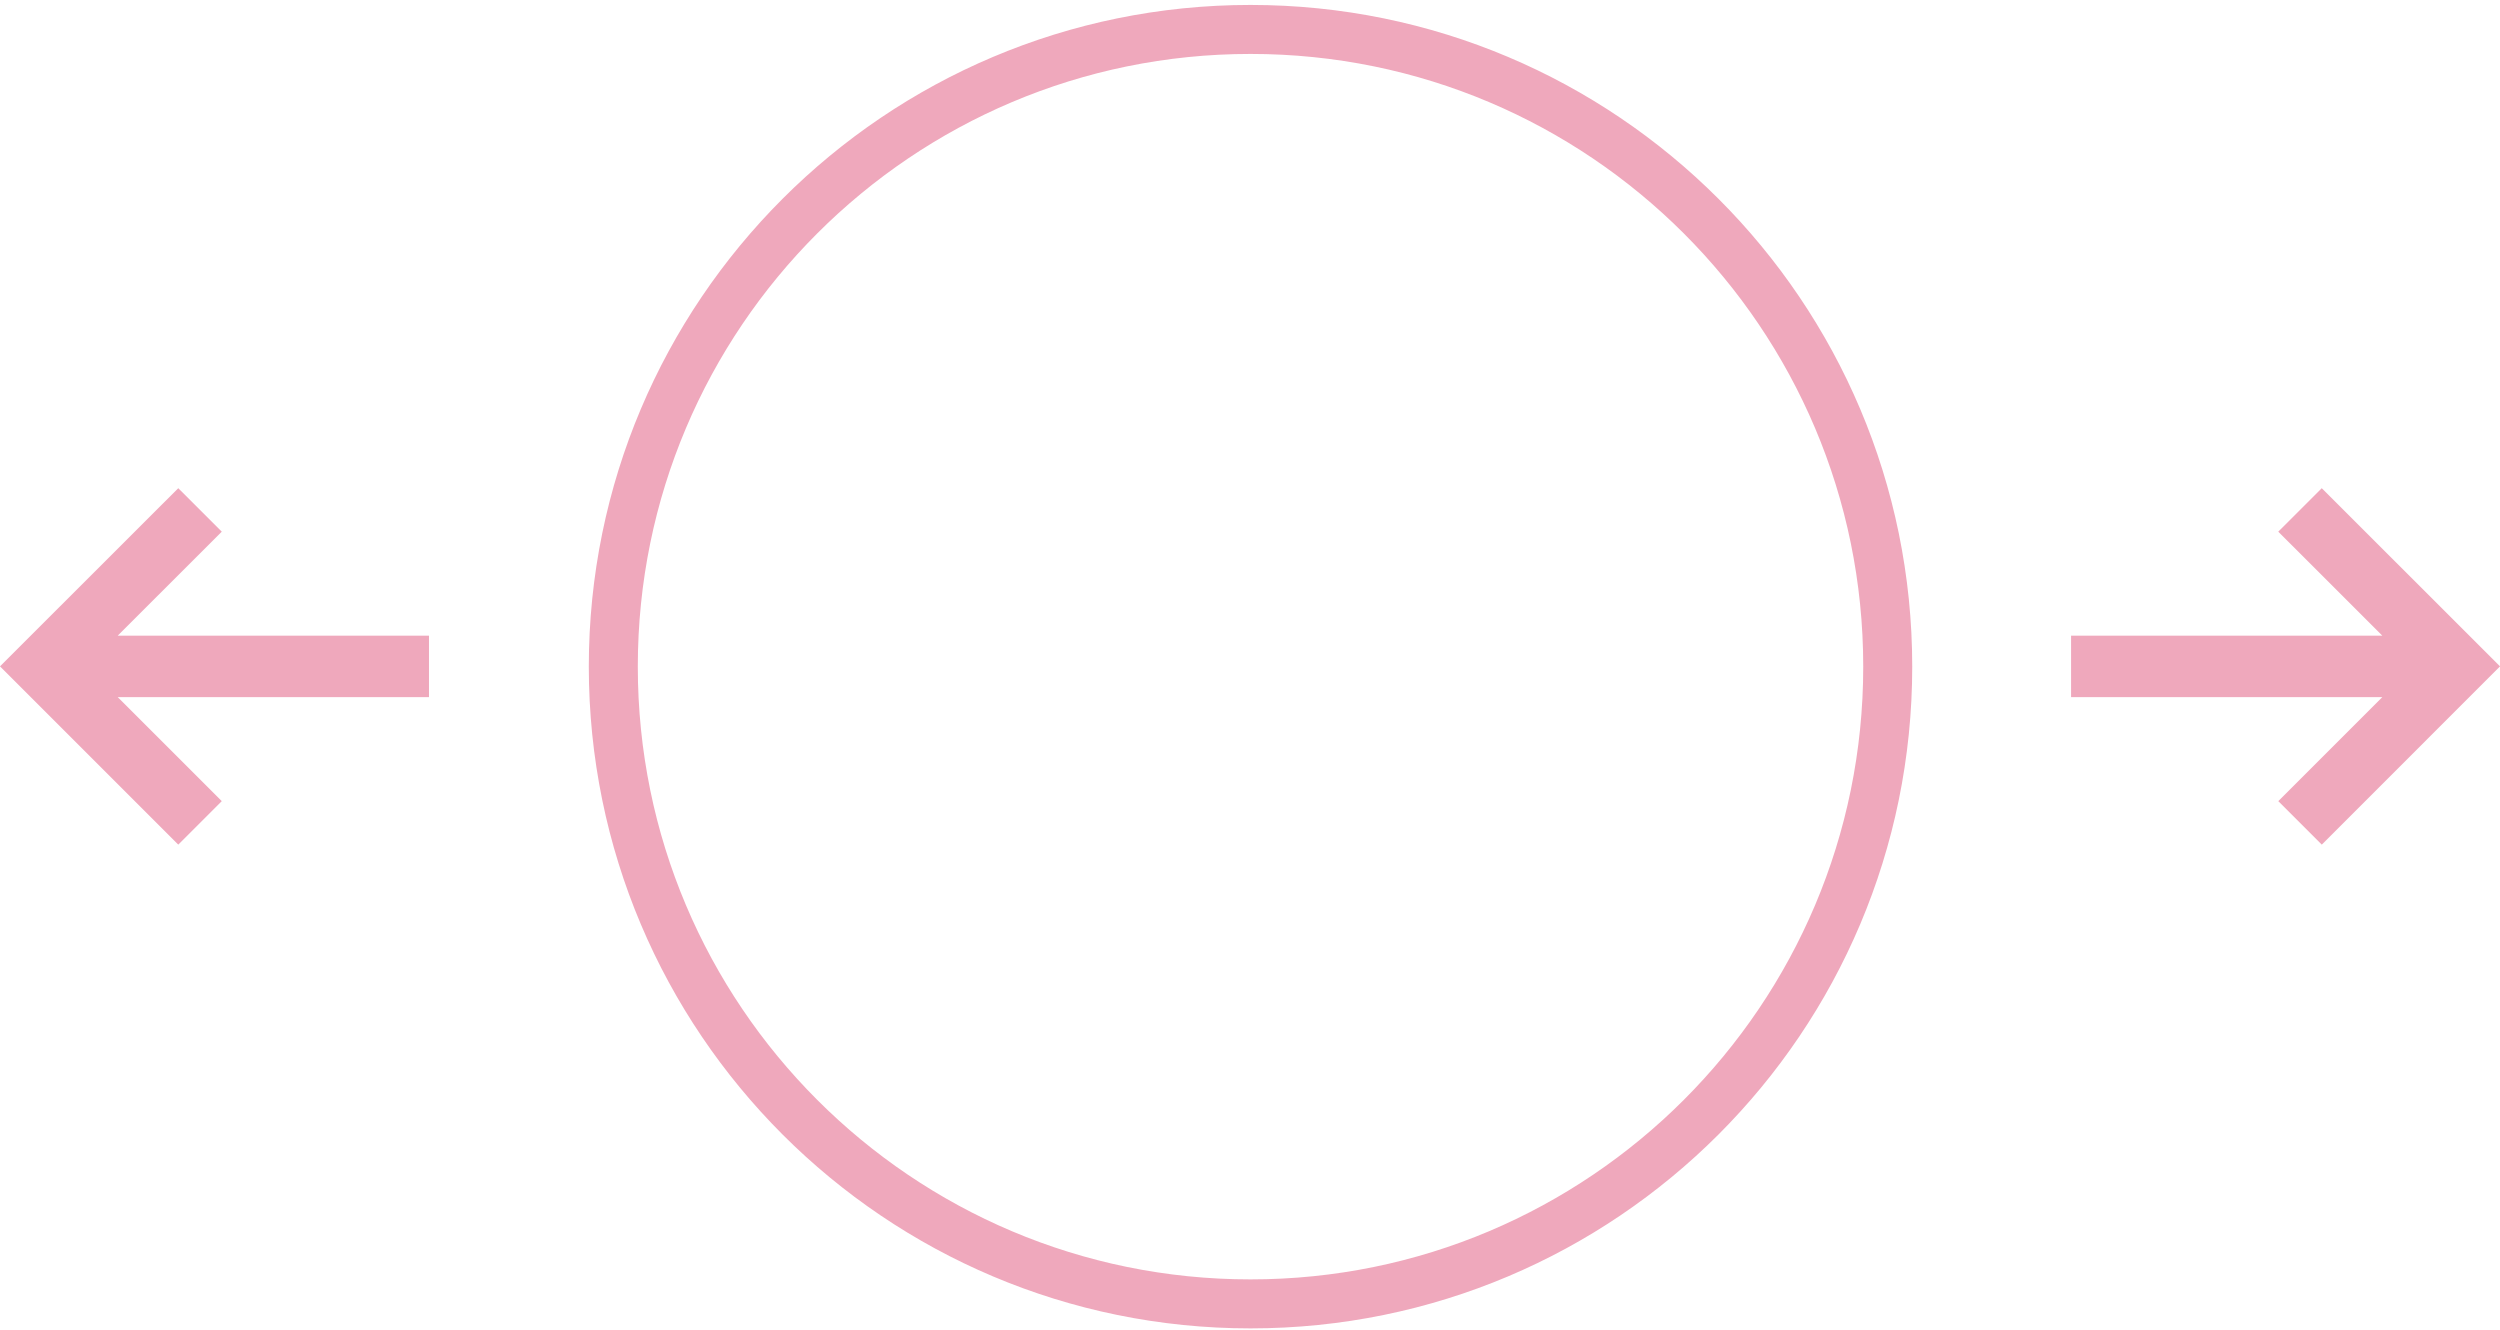
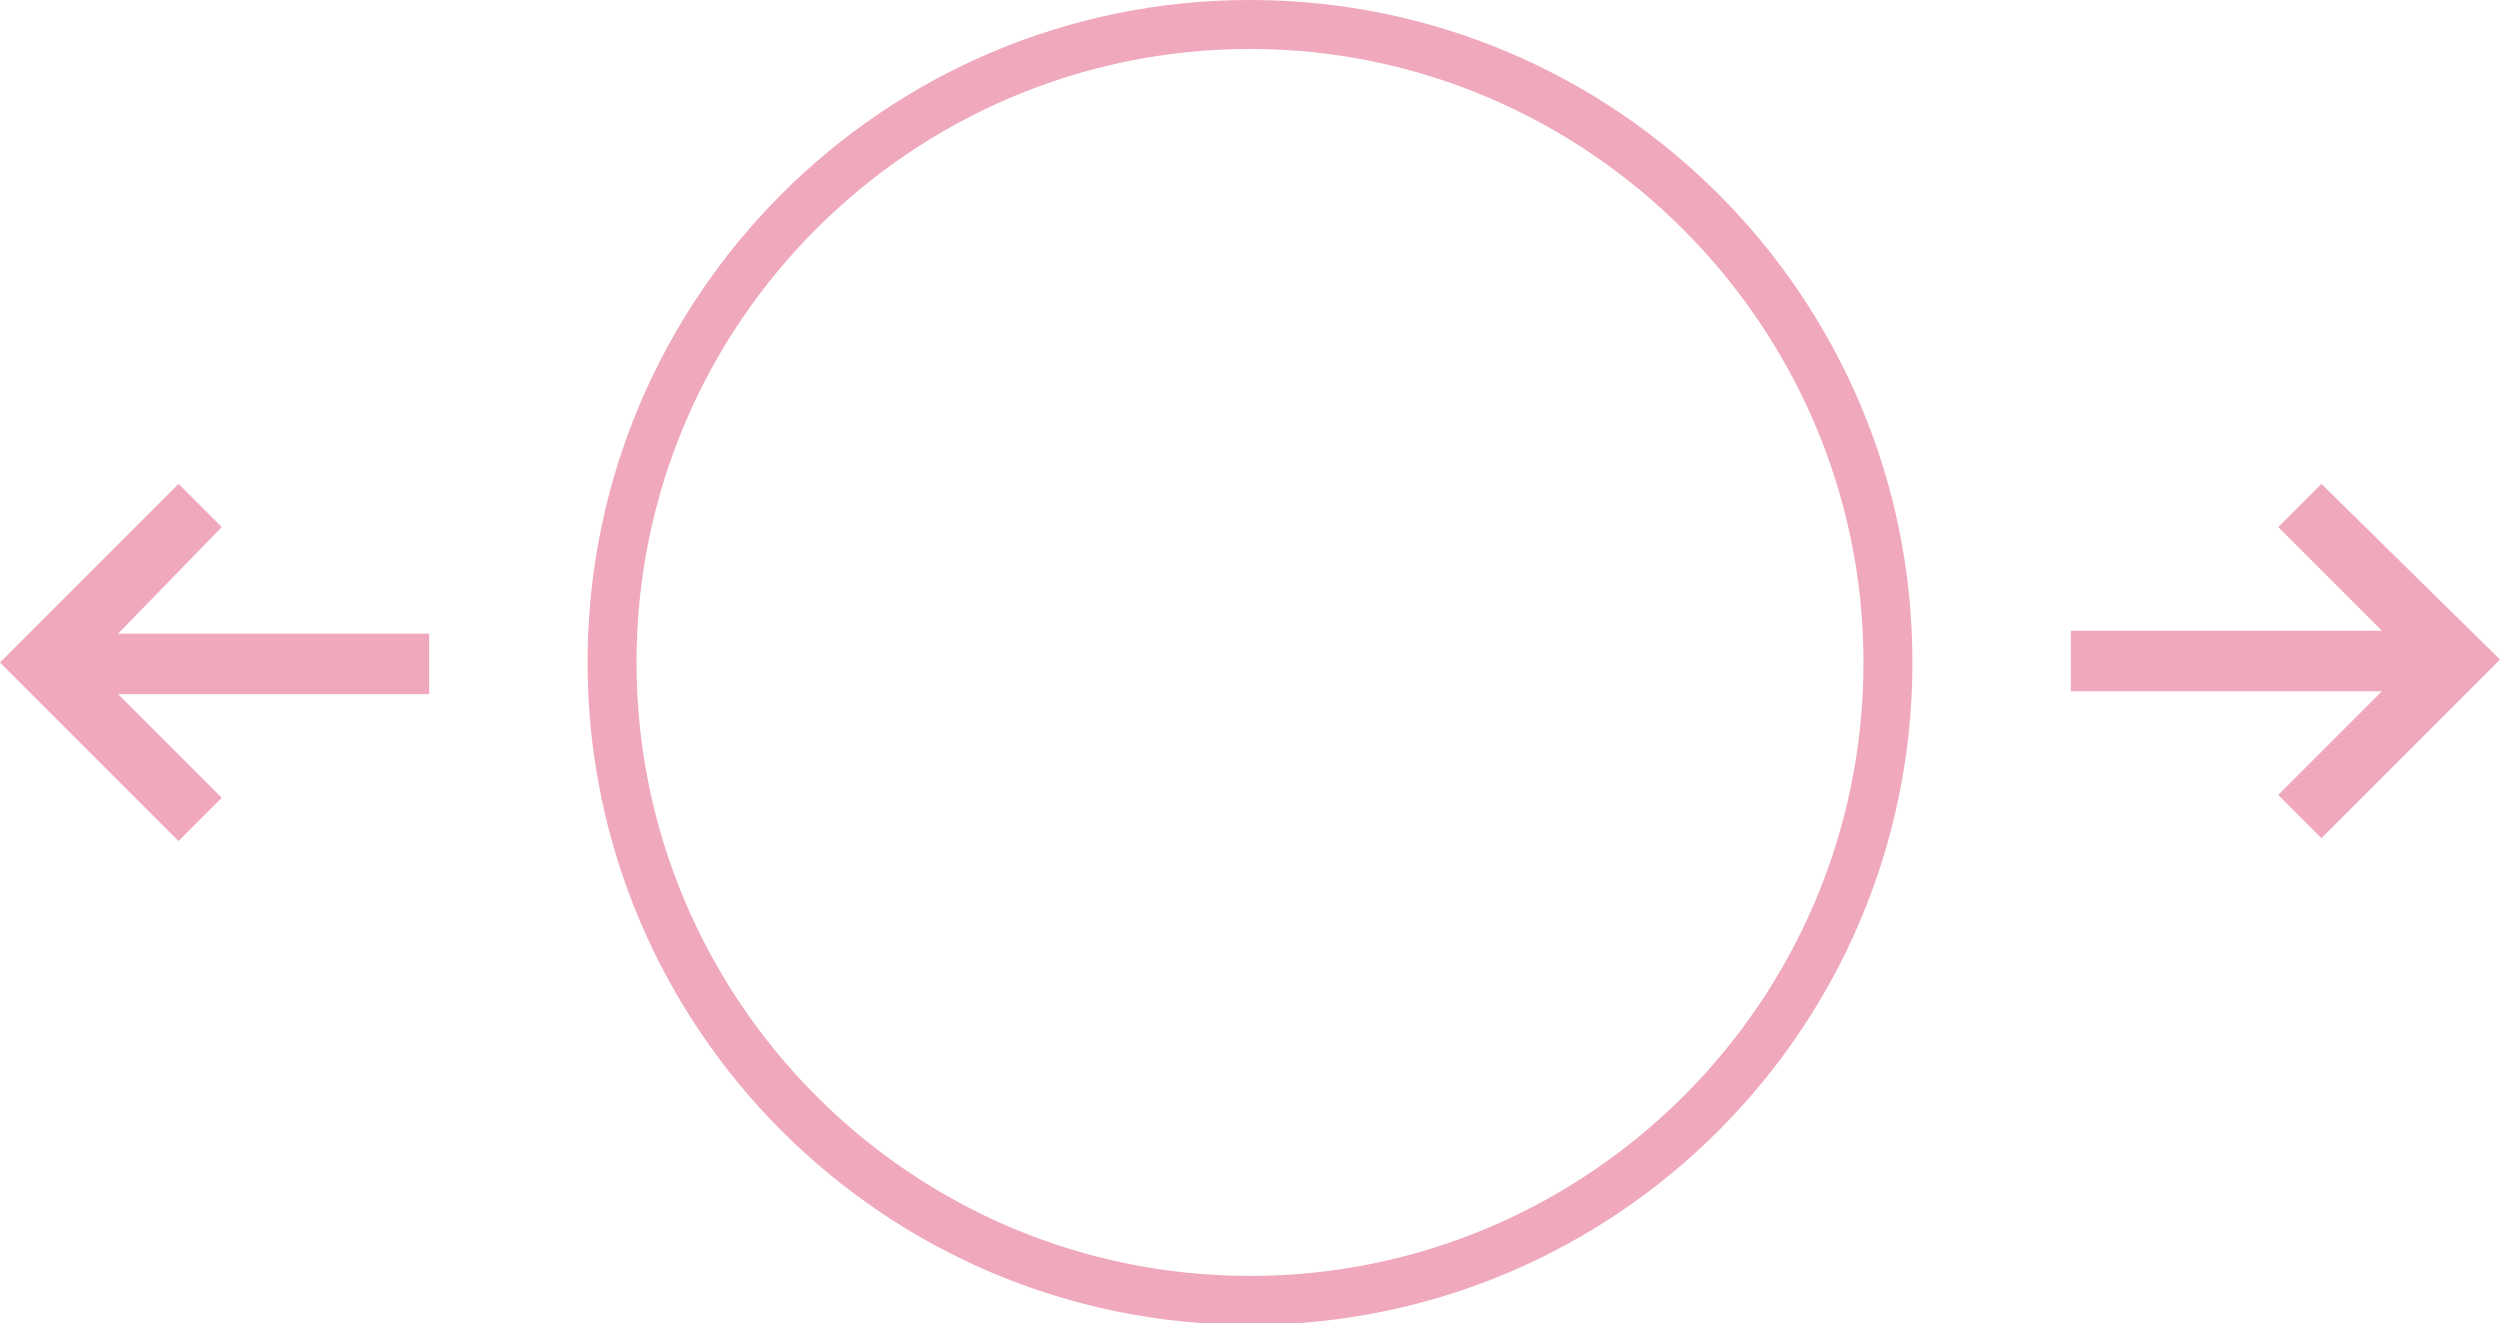
- <svg xmlns="http://www.w3.org/2000/svg" version="1.1" id="Layer_1" x="0px" y="0px" width="86.792px" height="46.167px" viewBox="0 20.044 86.792 46.167" enable-background="new 0 20.044 86.792 46.167" xml:space="preserve">
+ <svg xmlns="http://www.w3.org/2000/svg" version="1.1" id="Layer_1" x="0px" y="0px" viewBox="-916 538 86.8 45.9" style="enable-background:new -916 538 86.8 45.9;" xml:space="preserve">
+   <style type="text/css">
+ 	.st0{fill:#EFA8BC;}
+ </style>
  <g id="arrow-left">
-     <path fill="#EFA8BC" d="M7.699,38.502l-1.51-1.509L0,43.178l6.189,6.189l1.51-1.51l-3.612-3.611h10.806v-2.134H4.087L7.699,38.502z   " />
+     <path class="st0" d="M-908.3,556.3l-1.5-1.5l-6.2,6.2l6.2,6.2l1.5-1.5l-3.6-3.6h10.8v-2.1h-10.8L-908.3,556.3z" />
  </g>
  <g id="arrow-right">
-     <path fill="#EFA8BC" d="M80.604,36.993l-1.51,1.509l3.612,3.61H71.901v2.134h10.806l-3.612,3.611l1.51,1.51l6.188-6.189   L80.604,36.993z" />
+     <path class="st0" d="M-835.4,554.8l-1.5,1.5l3.6,3.6h-10.8v2.1h10.8l-3.6,3.6l1.5,1.5l6.2-6.2L-835.4,554.8z" />
  </g>
  <g id="circle">
-     <path fill="none" stroke="#EFA8BC" stroke-width="1.701" stroke-miterlimit="10" d="M65.536,43.187   c0,12.219-9.904,22.124-22.122,22.124c-12.218,0-22.122-9.905-22.122-22.124c0-12.216,9.904-22.121,22.122-22.121   C55.631,21.066,65.536,30.97,65.536,43.187z" />
+     <g>
+       <path class="st0" d="M-872.6,584c-12.7,0-23-10.3-23-23c0-12.7,10.3-23,23-23s23,10.3,23,23C-849.6,573.7-859.9,584-872.6,584z     M-872.6,539.7c-11.7,0-21.3,9.5-21.3,21.3c0,11.7,9.5,21.3,21.3,21.3c11.7,0,21.3-9.5,21.3-21.3    C-851.3,549.3-860.9,539.7-872.6,539.7z" />
+     </g>
  </g>
</svg>
